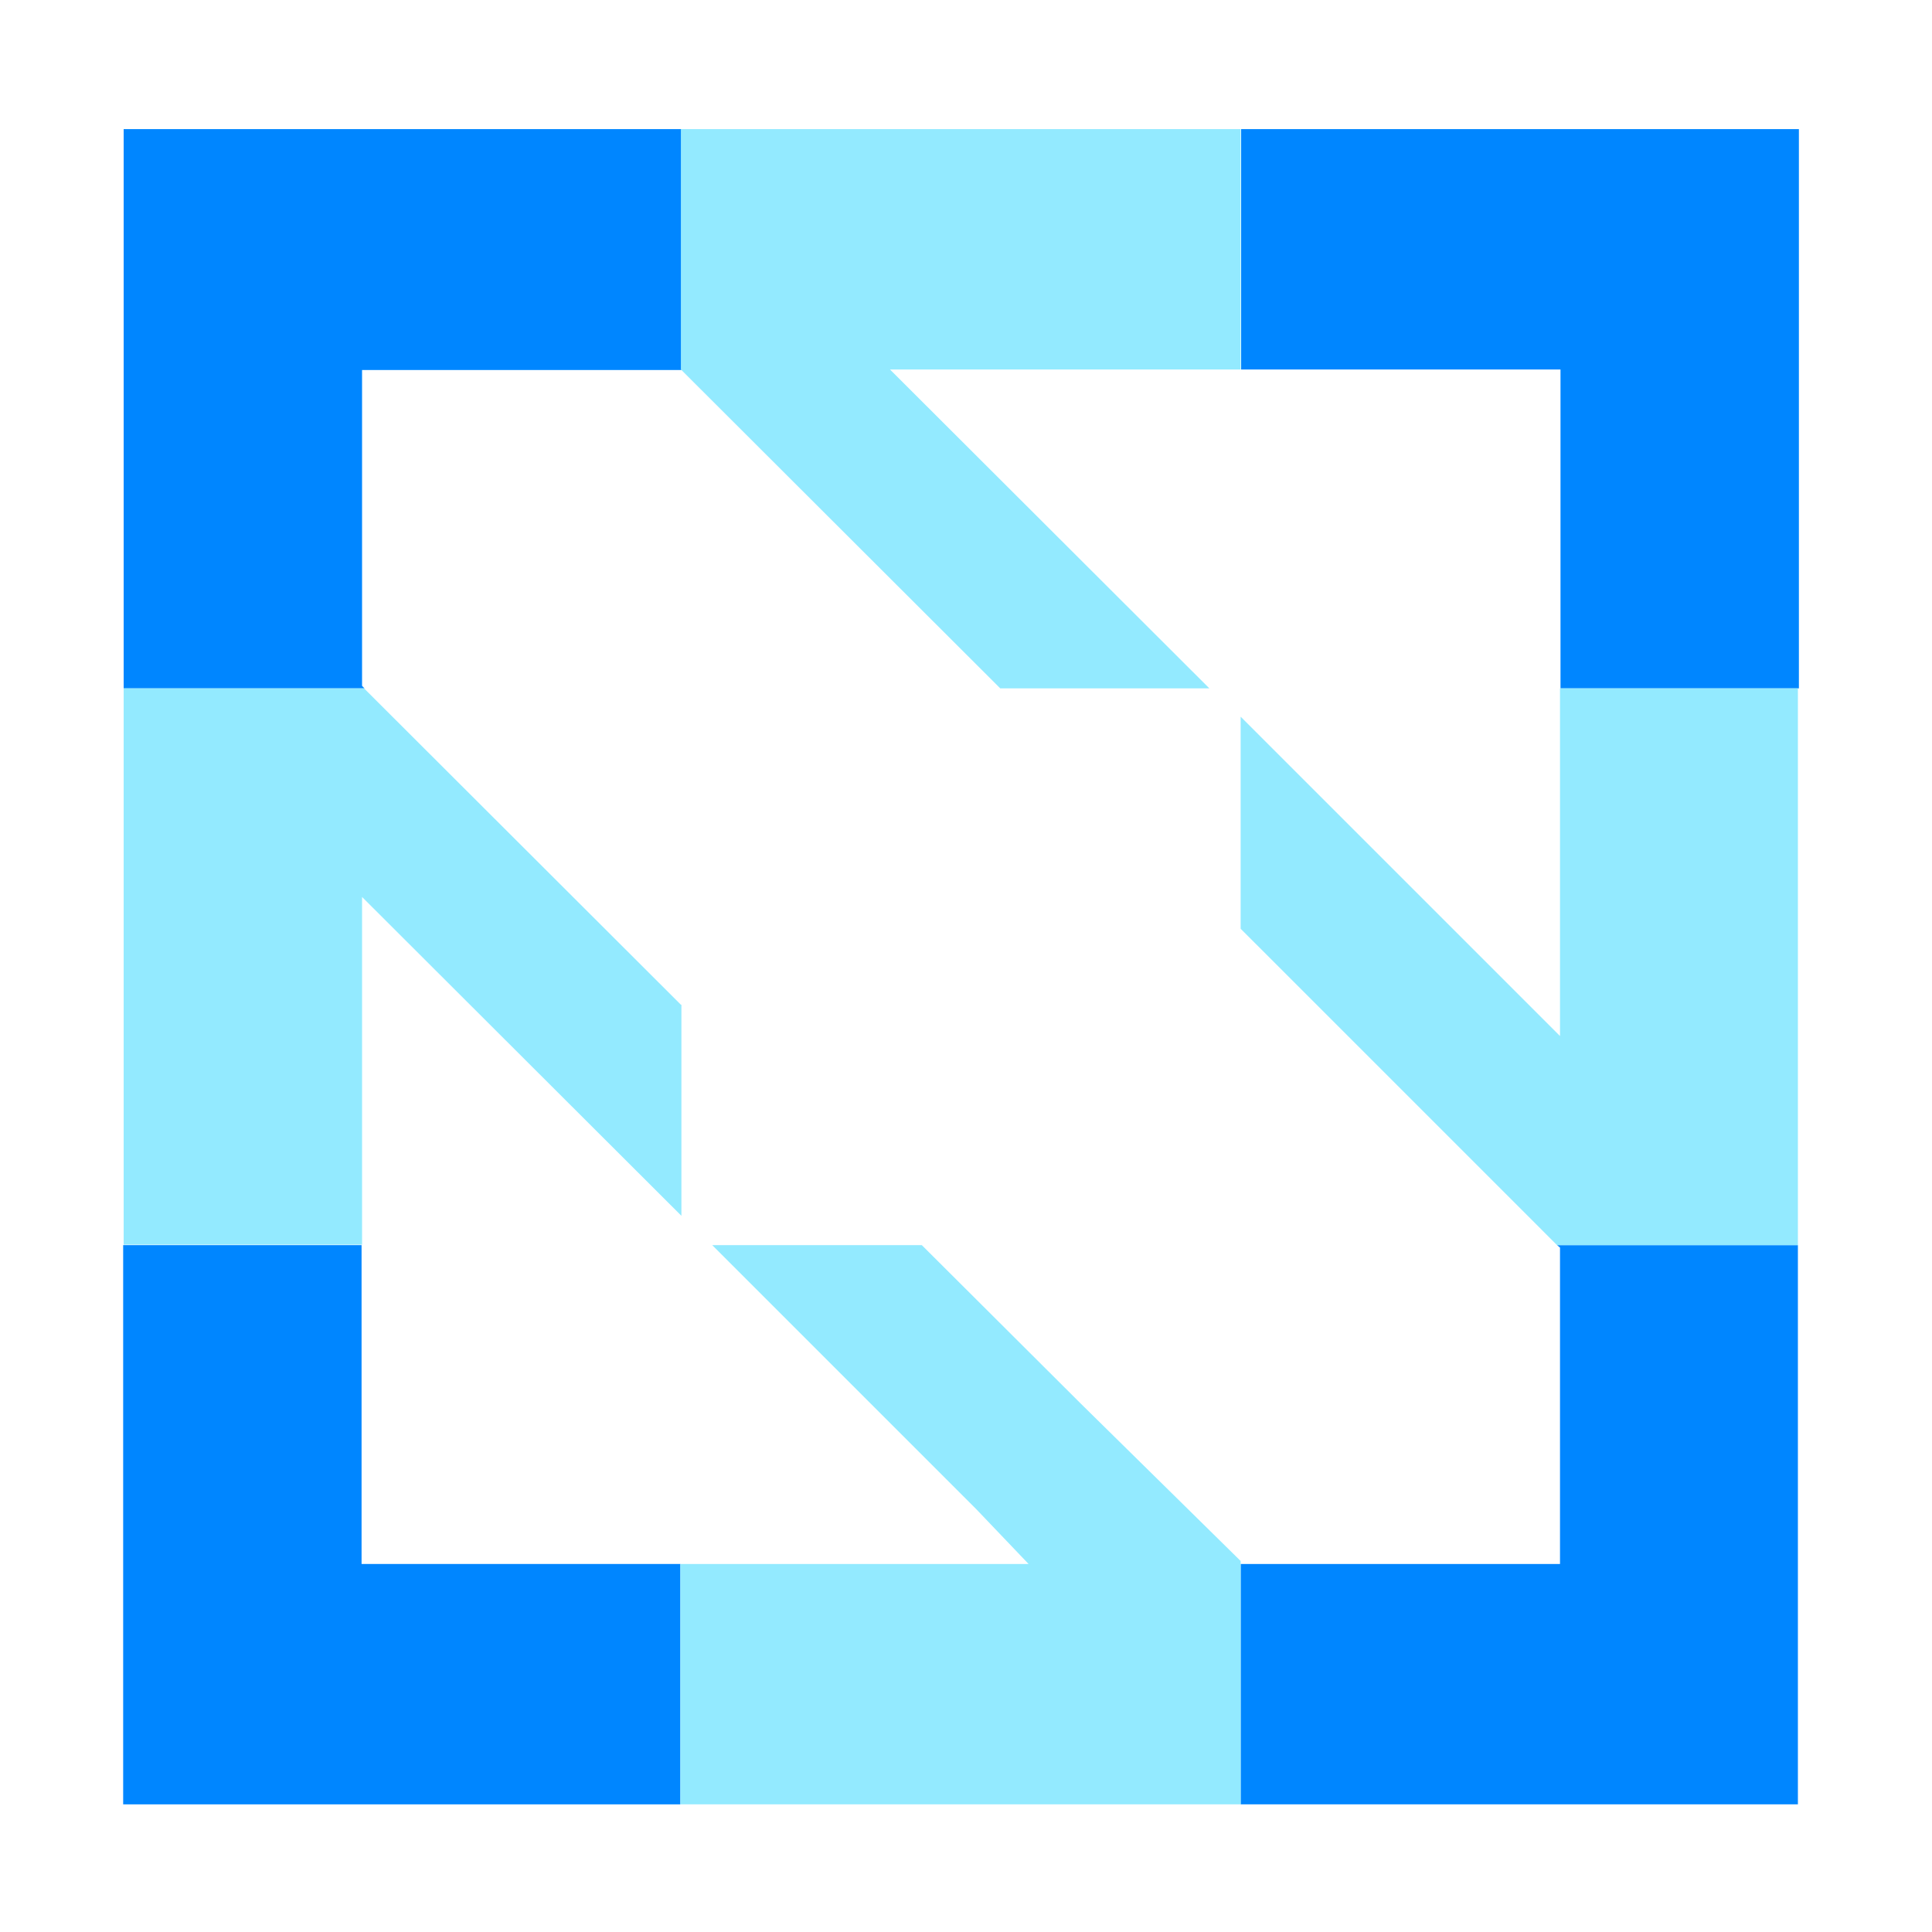
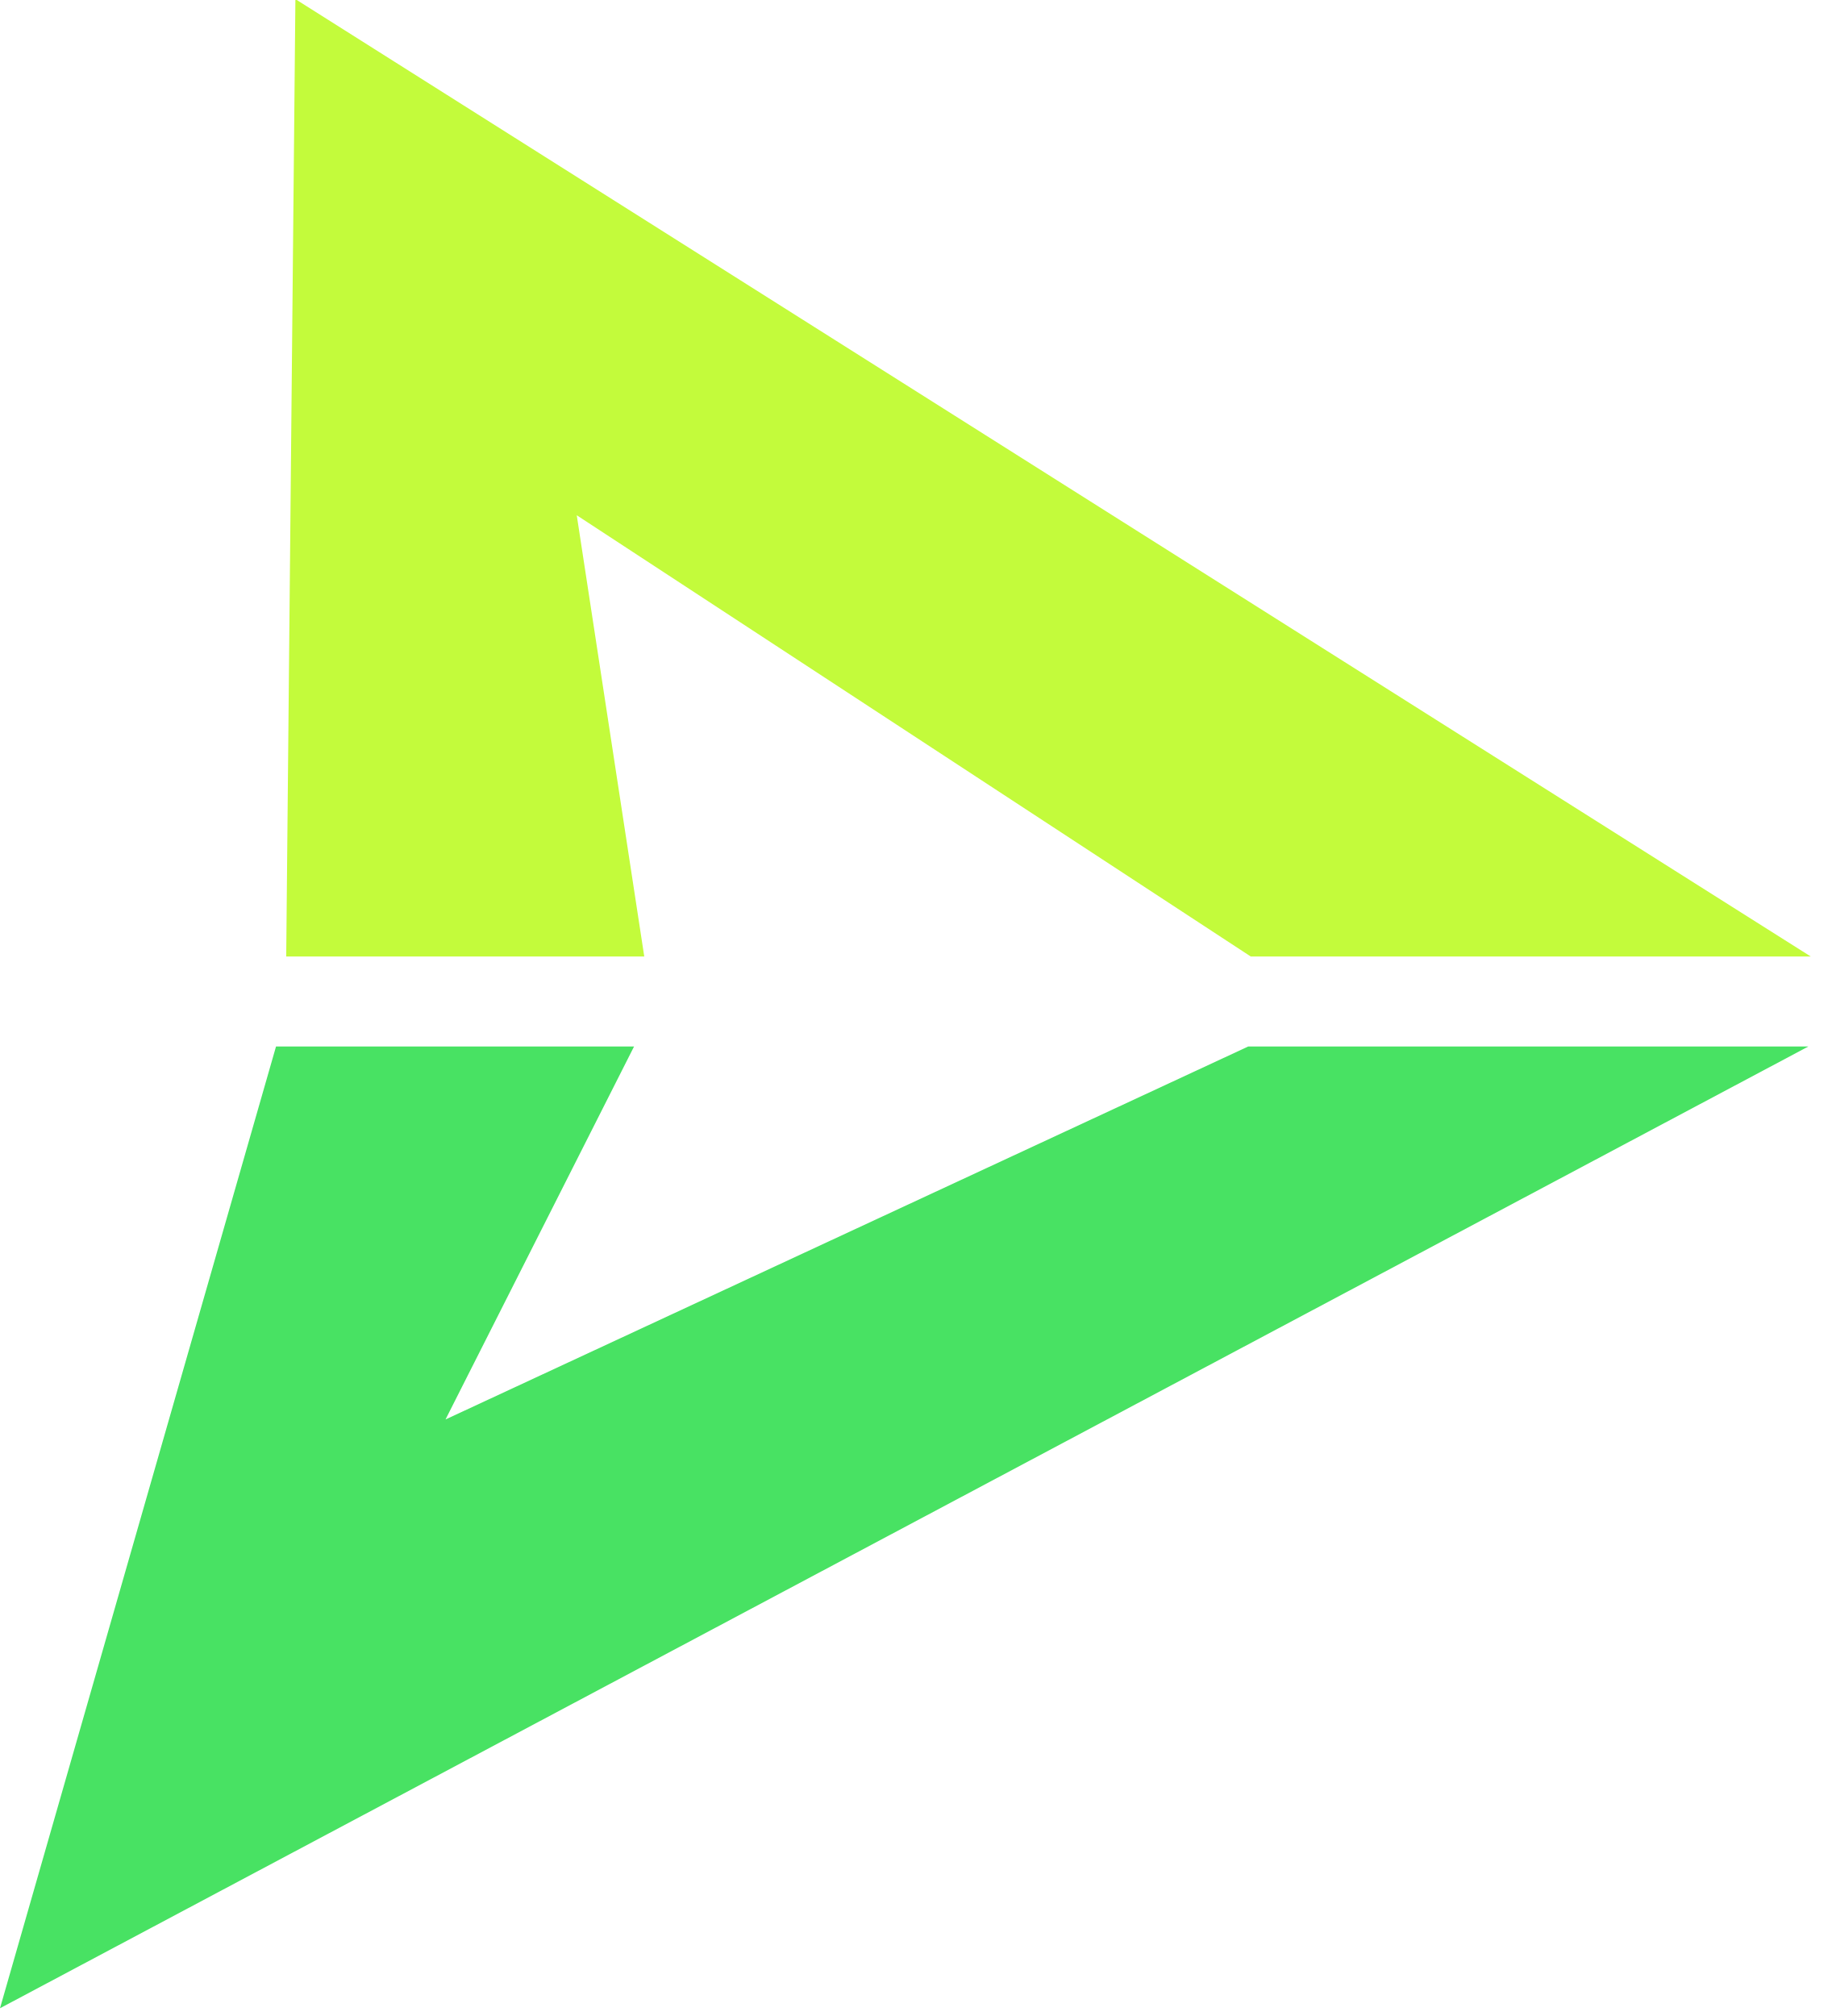
- <svg xmlns="http://www.w3.org/2000/svg" version="1.1" id="a" x="0px" y="0px" viewBox="0 0 389 389" style="enable-background:new 0 0 389 389;" xml:space="preserve">
-   <style type="text/css">
- 	.st0{fill:#0086FF;}
- 	.st1{fill:#93EAFF;}
- </style>
-   <g>
-     <path class="st0" d="M72.8,250.7h-48v112.6h112.2v-48.4H72.8V250.7z" />
-     <path class="st0" d="M314.1,251.2v63.7h-64.3v48.4h112.2V250.7h-48.5L314.1,251.2z" />
-     <path class="st0" d="M24.9,138.6h48.5l-0.5-0.5V74.5h64.3V26H24.9V138.6z" />
-     <path class="st0" d="M249.9,26v48.4h64.3v64.2h48V26C362.1,26,249.9,26,249.9,26z" />
-     <path class="st1" d="M243.5,138.6l-64.3-64.2h70.6V26H137.1v48.4l64.3,64.2H243.5z" />
-     <path class="st1" d="M185.6,250.7h-42.2l53.2,53.2l10.5,11h-70.1v48.4h112.8v-49l-32.1-31.6L185.6,250.7z" />
-     <path class="st1" d="M314.1,138.6v70l-11.1-11.1l-53.2-53.2V187l31.6,31.6l32.1,32.1h48.5V138.6H314.1L314.1,138.6z" />
-     <path class="st1" d="M137.1,202.3l-63.8-63.7H24.9v112h48v-70l64.3,64.2V202.3z" />
-   </g>
+ <svg xmlns="http://www.w3.org/2000/svg" id="Layer_1" viewBox="254.75 255 398 439">
+   <defs>
+     <style>
+       .cls-1 {
+         fill: #c3fb3b;
+       }
+ 
+       .cls-2 {
+         fill: #48e263;
+       }
+     </style>
+   </defs>
+   <polygon class="cls-1" points="395.05 463.28 380.35 367.2 527.12 463.28 649.07 463.28 319.08 254.81 317.08 463.28 395.05 463.28" />
+   <polygon class="cls-2" points="526.58 482.88 351.77 564.1 392.83 482.88 314.86 482.88 254.75 692.31 648.56 482.88 526.58 482.88" />
</svg>
